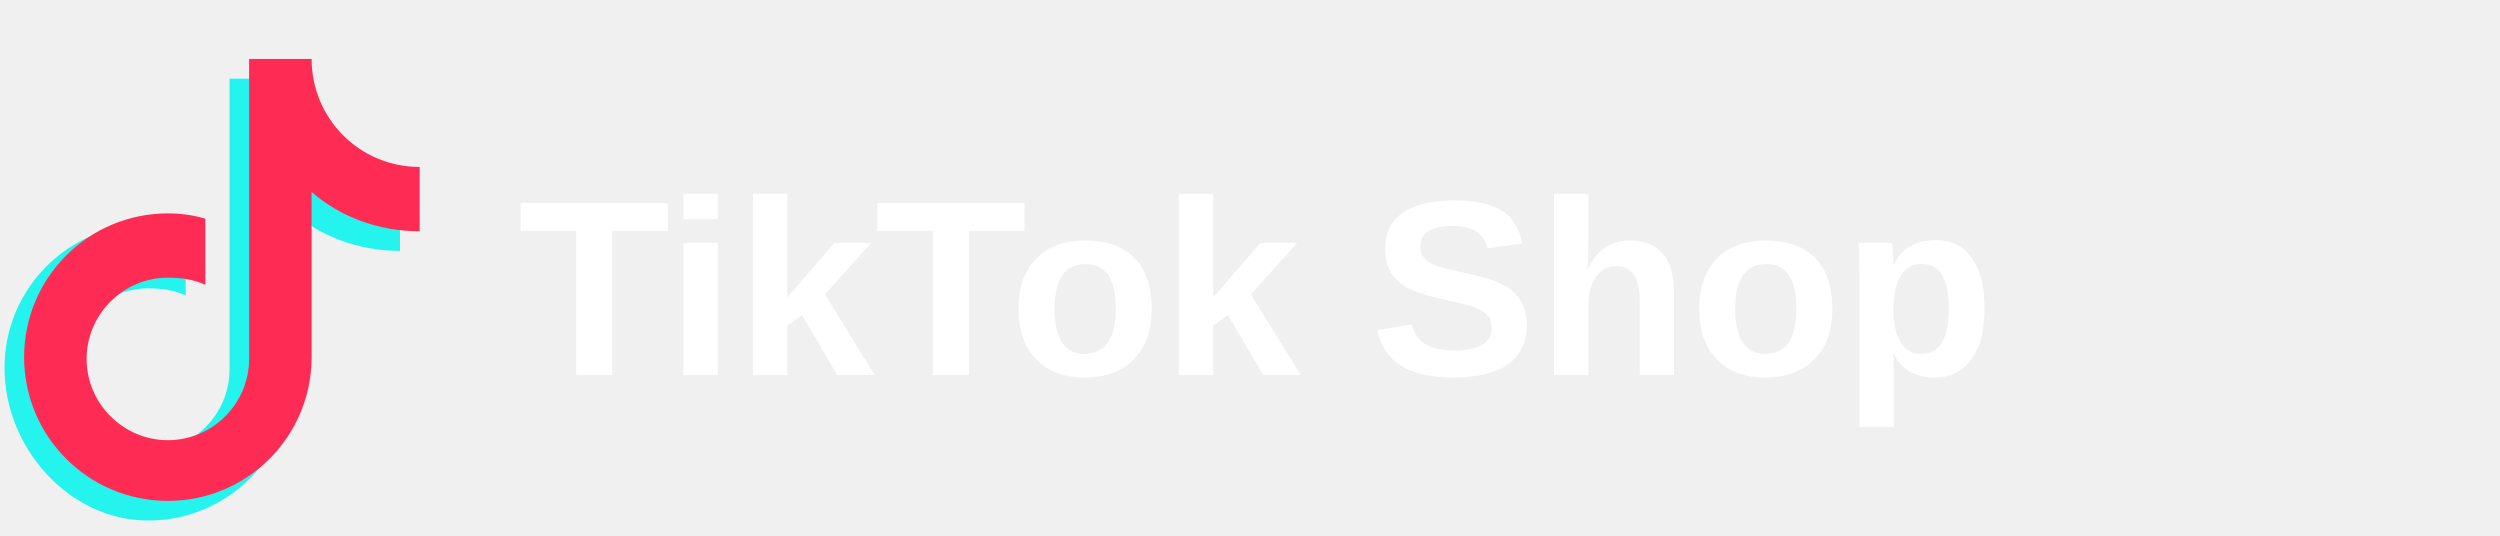
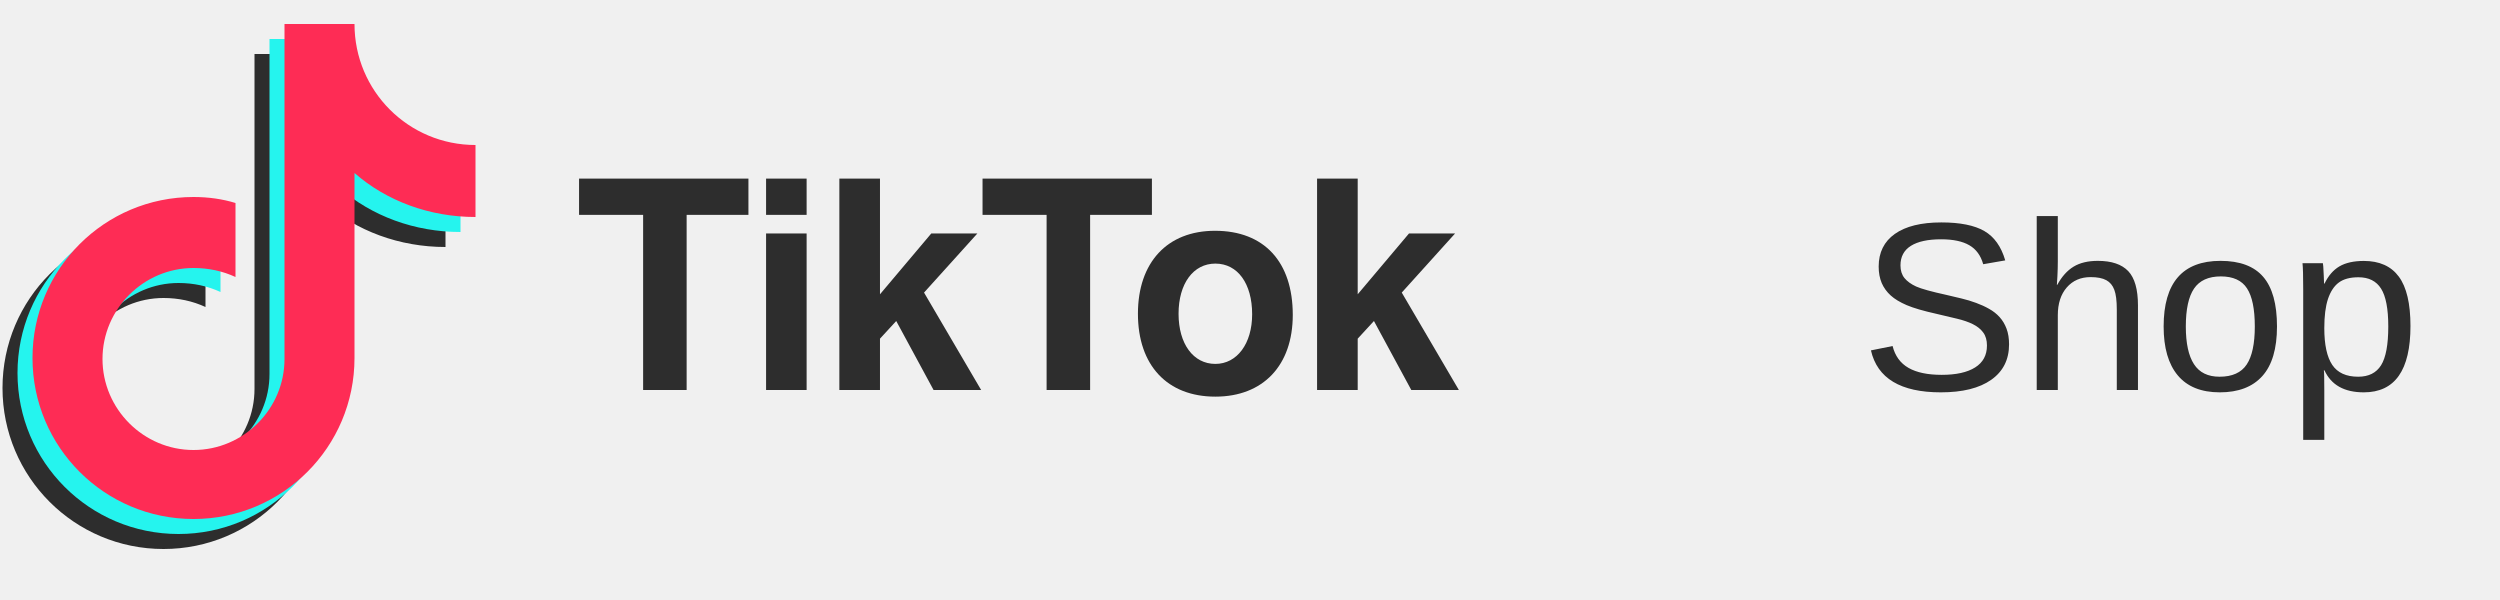
- <svg xmlns="http://www.w3.org/2000/svg" viewBox="0 0 280 60" fill="#fff">
-   <path d="M25.5 8.8h7.2v32.4c0 8.9-7.2 16.1-16.1 16.1S.5 50.1.5 41.2c0-8.9 7.2-16.1 16.1-16.1 1.5 0 2.9.2 4.2.6v7.4c-1.3-.6-2.7-.8-4.2-.8-5 0-9.1 4.1-9.1 9.1s4.1 9.1 9.1 9.1 9.1-4.1 9.1-9.1V8.8z" />
-   <path d="M25.5 8.8h7.2c0 6.7 5.4 12.1 12.1 12.1v7.2c-4.6 0-8.9-1.6-12.1-4.4v18.5c0 8.9-7.2 16.1-16.1 16.1S.5 50.1.5 41.2c0-8.9 7.2-16.1 16.1-16.1 1.5 0 2.9.2 4.2.6v7.4c-1.3-.6-2.7-.8-4.2-.8-5 0-9.1 4.1-9.1 9.1s4.1 9.1 9.1 9.1 9.1-4.1 9.1-9.1V8.8z" fill="#25F4EE" />
-   <path d="M27.7 6.6h7.2c0 6.7 5.4 12.1 12.1 12.1v7.2c-4.6 0-8.9-1.6-12.1-4.4v18.5c0 8.9-7.2 16.1-16.1 16.1S2.7 48.9 2.7 40c0-8.9 7.2-16.1 16.1-16.1 1.5 0 2.9.2 4.2.6v7.4c-1.3-.6-2.7-.8-4.2-.8-5 0-9.1 4.1-9.1 9.1s4.1 9.1 9.1 9.1 9.1-4.1 9.1-9.1V6.6z" fill="#FE2C55" />
-   <text x="58" y="42" font-family="Arial,Helvetica,sans-serif" font-size="28" font-weight="700" fill="#fff">TikTok Shop</text>
+ <svg xmlns="http://www.w3.org/2000/svg" viewBox="0 0 500 120" fill="none">
+   <path d="M50.5 10.8h14.4c0 13.4 10.8 24.2 24.2 24.2v14.4c-9.2 0-17.8-3.2-24.2-8.8v37c0 17.8-14.4 32.2-32.2 32.2S.5 95.4.5 77.6c0-17.8 14.4-32.2 32.2-32.2 3 0 5.8.4 8.4 1.2v14.8c-2.6-1.2-5.4-1.8-8.4-1.8-10 0-18.2 8.2-18.2 18.2s8.2 18.2 18.2 18.2 18.2-8.2 18.2-18.2V10.8z" fill="#2D2D2D" />
+   <path d="M53.5 7.8h14.4c0 13.4 10.8 24.2 24.2 24.2v14.4c-9.2 0-17.8-3.2-24.2-8.8v37c0 17.8-14.4 32.2-32.2 32.2S3.5 92.4 3.5 74.6c0-17.8 14.4-32.2 32.2-32.2 3 0 5.8.4 8.4 1.2v14.8c-2.6-1.2-5.4-1.8-8.4-1.8-10 0-18.2 8.2-18.2 18.2s8.2 18.2 18.2 18.2 18.2-8.2 18.2-18.2V7.8z" fill="#25F4EE" />
+   <path d="M56.5 4.8h14.4c0 13.4 10.8 24.2 24.2 24.2v14.4c-9.2 0-17.8-3.2-24.2-8.8v37c0 17.8-14.4 32.2-32.2 32.2S6.5 89.4 6.5 71.6c0-17.8 14.4-32.2 32.2-32.2 3 0 5.8.4 8.4 1.2v14.8c-2.6-1.2-5.4-1.8-8.4-1.8-10 0-18.2 8.2-18.2 18.2s8.2 18.2 18.2 18.2 18.2-8.2 18.2-18.2V4.8z" fill="#FE2C55" />
+   <text x="115" y="78" font-family="'Arial Black', 'Helvetica', sans-serif" font-size="58" font-weight="900" fill="#2D2D2D" letter-spacing="-1">TikTok</text>
+   <text x="372" y="78" font-family="'Arial', 'Helvetica', sans-serif" font-size="48" font-weight="400" fill="#2D2D2D"> Shop</text>
</svg>
